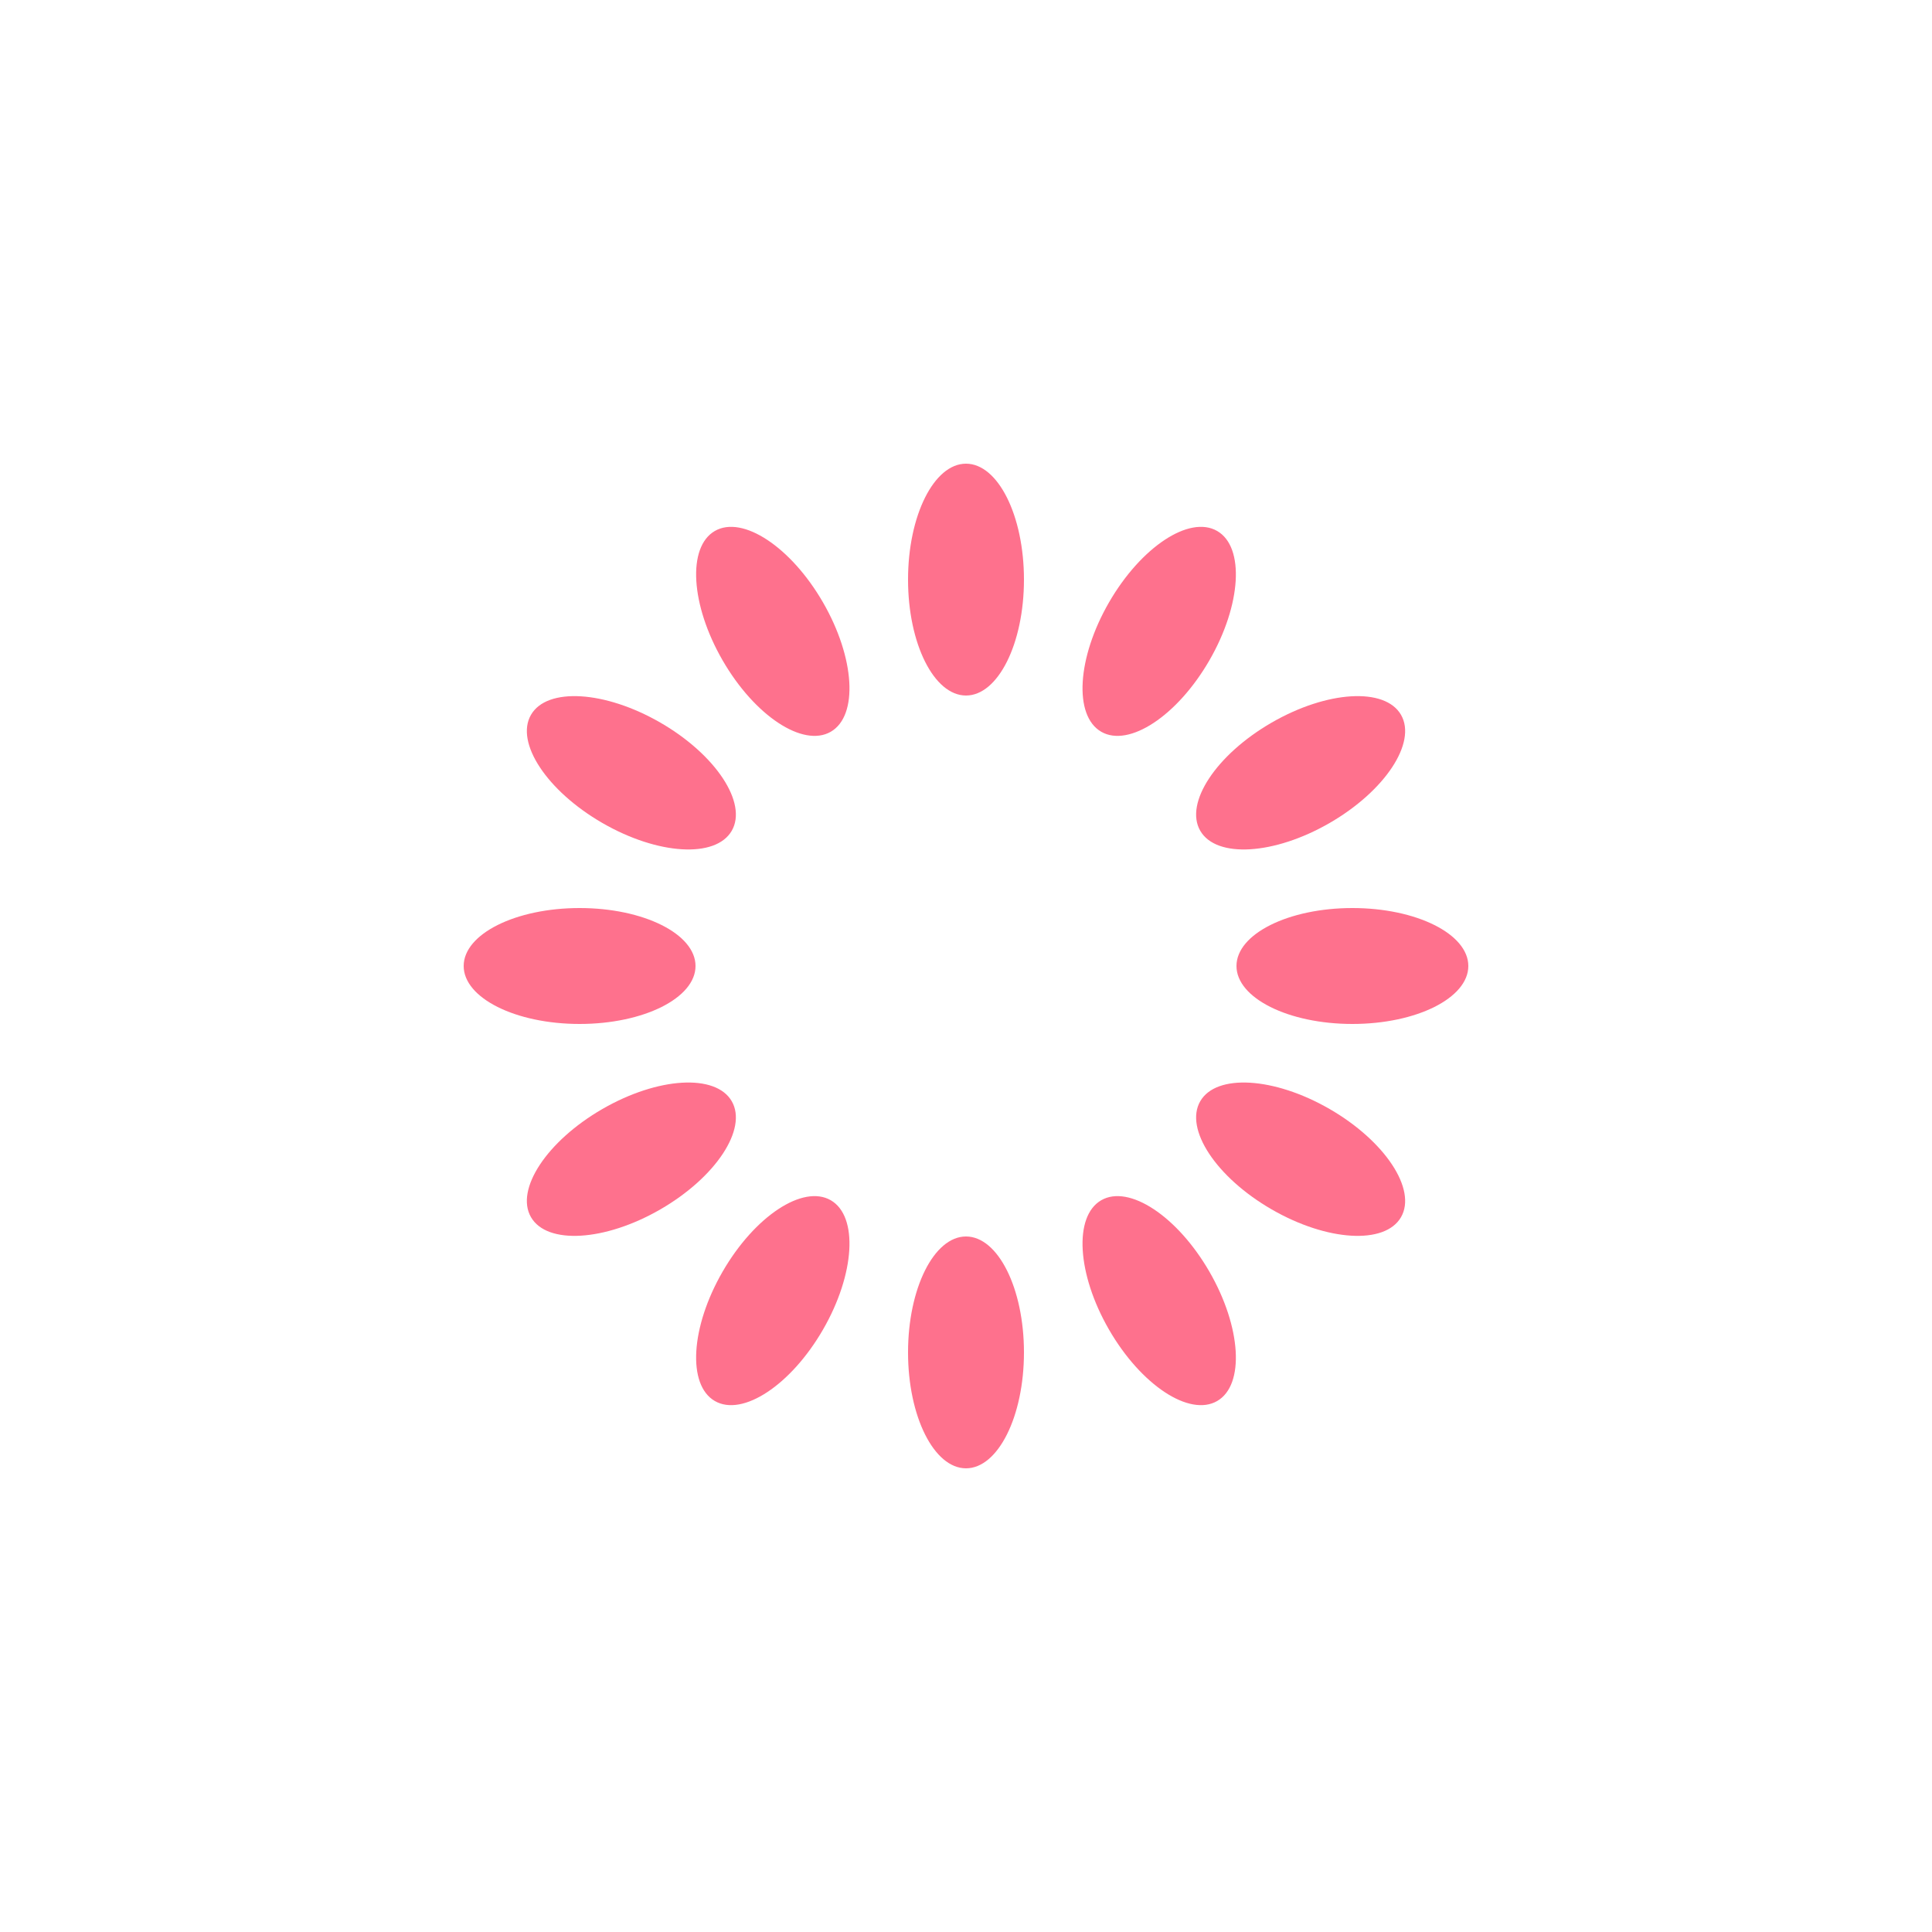
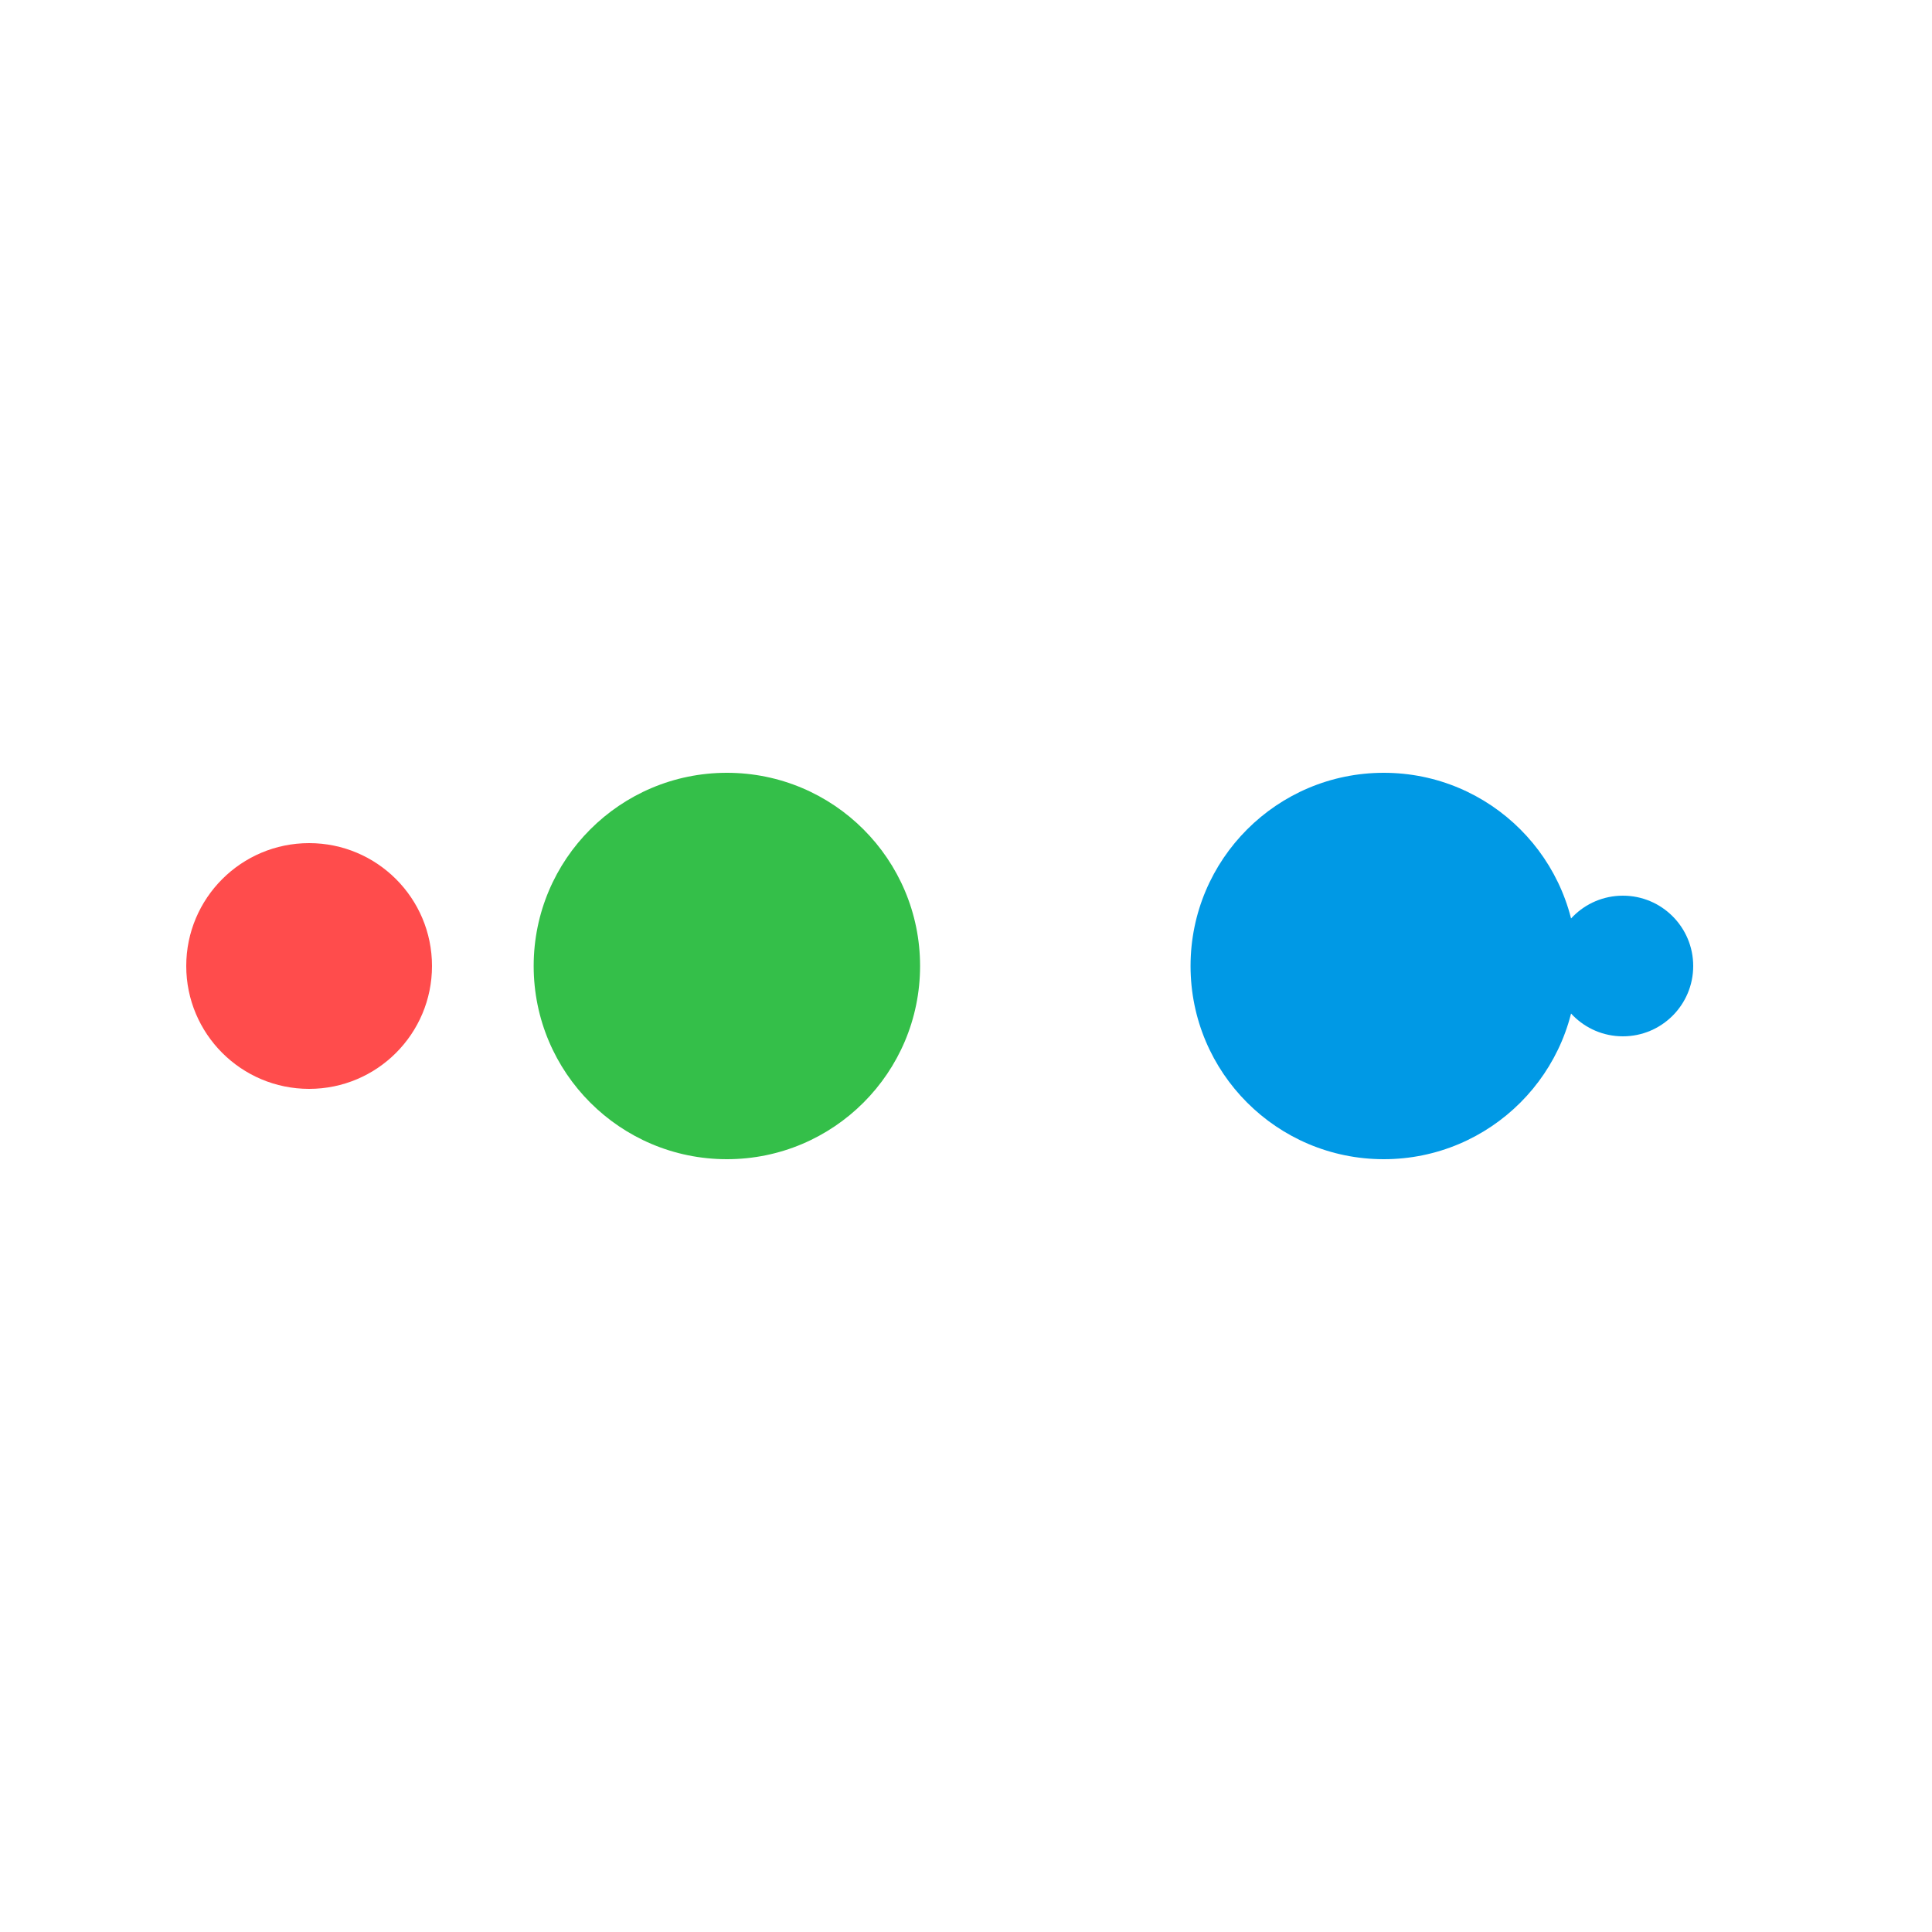
- <svg xmlns="http://www.w3.org/2000/svg" style="margin: auto; background: rgb(255, 255, 255); display: block; shape-rendering: auto; animation-play-state: running; animation-delay: 0s;" width="200px" height="200px" viewBox="0 0 100 100" preserveAspectRatio="xMidYMid">
-   <g transform="rotate(0 50 50)" style="animation-play-state: running; animation-delay: 0s;">
-     <rect x="47" y="24" rx="3" ry="6" width="6" height="12" fill="#fe718d" style="animation-play-state: running; animation-delay: 0s;">
-       <animate attributeName="opacity" values="1;0" keyTimes="0;1" dur="1s" begin="-0.917s" repeatCount="indefinite" style="animation-play-state: running; animation-delay: 0s;" />
-     </rect>
-   </g>
-   <g transform="rotate(30 50 50)" style="animation-play-state: running; animation-delay: 0s;">
-     <rect x="47" y="24" rx="3" ry="6" width="6" height="12" fill="#fe718d" style="animation-play-state: running; animation-delay: 0s;">
-       <animate attributeName="opacity" values="1;0" keyTimes="0;1" dur="1s" begin="-0.833s" repeatCount="indefinite" style="animation-play-state: running; animation-delay: 0s;" />
-     </rect>
-   </g>
-   <g transform="rotate(60 50 50)" style="animation-play-state: running; animation-delay: 0s;">
-     <rect x="47" y="24" rx="3" ry="6" width="6" height="12" fill="#fe718d" style="animation-play-state: running; animation-delay: 0s;">
-       <animate attributeName="opacity" values="1;0" keyTimes="0;1" dur="1s" begin="-0.75s" repeatCount="indefinite" style="animation-play-state: running; animation-delay: 0s;" />
-     </rect>
-   </g>
-   <g transform="rotate(90 50 50)" style="animation-play-state: running; animation-delay: 0s;">
-     <rect x="47" y="24" rx="3" ry="6" width="6" height="12" fill="#fe718d" style="animation-play-state: running; animation-delay: 0s;">
-       <animate attributeName="opacity" values="1;0" keyTimes="0;1" dur="1s" begin="-0.667s" repeatCount="indefinite" style="animation-play-state: running; animation-delay: 0s;" />
-     </rect>
-   </g>
-   <g transform="rotate(120 50 50)" style="animation-play-state: running; animation-delay: 0s;">
-     <rect x="47" y="24" rx="3" ry="6" width="6" height="12" fill="#fe718d" style="animation-play-state: running; animation-delay: 0s;">
-       <animate attributeName="opacity" values="1;0" keyTimes="0;1" dur="1s" begin="-0.583s" repeatCount="indefinite" style="animation-play-state: running; animation-delay: 0s;" />
-     </rect>
-   </g>
-   <g transform="rotate(150 50 50)" style="animation-play-state: running; animation-delay: 0s;">
-     <rect x="47" y="24" rx="3" ry="6" width="6" height="12" fill="#fe718d" style="animation-play-state: running; animation-delay: 0s;">
-       <animate attributeName="opacity" values="1;0" keyTimes="0;1" dur="1s" begin="-0.5s" repeatCount="indefinite" style="animation-play-state: running; animation-delay: 0s;" />
-     </rect>
-   </g>
-   <g transform="rotate(180 50 50)" style="animation-play-state: running; animation-delay: 0s;">
-     <rect x="47" y="24" rx="3" ry="6" width="6" height="12" fill="#fe718d" style="animation-play-state: running; animation-delay: 0s;">
-       <animate attributeName="opacity" values="1;0" keyTimes="0;1" dur="1s" begin="-0.417s" repeatCount="indefinite" style="animation-play-state: running; animation-delay: 0s;" />
-     </rect>
-   </g>
-   <g transform="rotate(210 50 50)" style="animation-play-state: running; animation-delay: 0s;">
-     <rect x="47" y="24" rx="3" ry="6" width="6" height="12" fill="#fe718d" style="animation-play-state: running; animation-delay: 0s;">
-       <animate attributeName="opacity" values="1;0" keyTimes="0;1" dur="1s" begin="-0.333s" repeatCount="indefinite" style="animation-play-state: running; animation-delay: 0s;" />
-     </rect>
-   </g>
-   <g transform="rotate(240 50 50)" style="animation-play-state: running; animation-delay: 0s;">
-     <rect x="47" y="24" rx="3" ry="6" width="6" height="12" fill="#fe718d" style="animation-play-state: running; animation-delay: 0s;">
-       <animate attributeName="opacity" values="1;0" keyTimes="0;1" dur="1s" begin="-0.25s" repeatCount="indefinite" style="animation-play-state: running; animation-delay: 0s;" />
-     </rect>
-   </g>
-   <g transform="rotate(270 50 50)" style="animation-play-state: running; animation-delay: 0s;">
-     <rect x="47" y="24" rx="3" ry="6" width="6" height="12" fill="#fe718d" style="animation-play-state: running; animation-delay: 0s;">
-       <animate attributeName="opacity" values="1;0" keyTimes="0;1" dur="1s" begin="-0.167s" repeatCount="indefinite" style="animation-play-state: running; animation-delay: 0s;" />
-     </rect>
-   </g>
-   <g transform="rotate(300 50 50)" style="animation-play-state: running; animation-delay: 0s;">
-     <rect x="47" y="24" rx="3" ry="6" width="6" height="12" fill="#fe718d" style="animation-play-state: running; animation-delay: 0s;">
-       <animate attributeName="opacity" values="1;0" keyTimes="0;1" dur="1s" begin="-0.083s" repeatCount="indefinite" style="animation-play-state: running; animation-delay: 0s;" />
-     </rect>
-   </g>
-   <g transform="rotate(330 50 50)" style="animation-play-state: running; animation-delay: 0s;">
-     <rect x="47" y="24" rx="3" ry="6" width="6" height="12" fill="#fe718d" style="animation-play-state: running; animation-delay: 0s;">
-       <animate attributeName="opacity" values="1;0" keyTimes="0;1" dur="1s" begin="0s" repeatCount="indefinite" style="animation-play-state: running; animation-delay: 0s;" />
-     </rect>
-   </g>
+ <svg xmlns="http://www.w3.org/2000/svg" style="margin: auto; background: rgba(241, 242, 243, 0); display: block; shape-rendering: auto;" width="200px" height="200px" viewBox="0 0 100 100" preserveAspectRatio="xMidYMid">
+   <circle cx="84" cy="50" r="3.64" fill="#0099e5">
+     <animate attributeName="r" repeatCount="indefinite" dur="0.25s" calcMode="spline" keyTimes="0;1" values="10;0" keySplines="0 0.5 0.5 1" begin="0s" />
+     <animate attributeName="fill" repeatCount="indefinite" dur="1s" calcMode="discrete" keyTimes="0;0.25;0.5;0.75;1" values="#0099e5;#0099e5;#34bf49;#ff4c4c;#0099e5" begin="0s" />
+   </circle>
+   <circle cx="16" cy="50" r="0" fill="#0099e5">
+     <animate attributeName="r" repeatCount="indefinite" dur="1s" calcMode="spline" keyTimes="0;0.25;0.5;0.75;1" values="0;0;10;10;10" keySplines="0 0.5 0.5 1;0 0.5 0.5 1;0 0.5 0.5 1;0 0.5 0.5 1" begin="0s" />
+     <animate attributeName="cx" repeatCount="indefinite" dur="1s" calcMode="spline" keyTimes="0;0.25;0.5;0.75;1" values="16;16;16;50;84" keySplines="0 0.5 0.5 1;0 0.5 0.5 1;0 0.5 0.5 1;0 0.5 0.5 1" begin="0s" />
+   </circle>
+   <circle cx="16" cy="50" r="6.36" fill="#ff4c4c">
+     <animate attributeName="r" repeatCount="indefinite" dur="1s" calcMode="spline" keyTimes="0;0.25;0.5;0.75;1" values="0;0;10;10;10" keySplines="0 0.5 0.5 1;0 0.5 0.5 1;0 0.5 0.5 1;0 0.5 0.5 1" begin="-0.25s" />
+     <animate attributeName="cx" repeatCount="indefinite" dur="1s" calcMode="spline" keyTimes="0;0.25;0.5;0.75;1" values="16;16;16;50;84" keySplines="0 0.5 0.5 1;0 0.5 0.5 1;0 0.5 0.5 1;0 0.5 0.5 1" begin="-0.25s" />
+   </circle>
+   <circle cx="37.623" cy="50" r="10" fill="#34bf49">
+     <animate attributeName="r" repeatCount="indefinite" dur="1s" calcMode="spline" keyTimes="0;0.25;0.5;0.75;1" values="0;0;10;10;10" keySplines="0 0.5 0.5 1;0 0.5 0.5 1;0 0.5 0.5 1;0 0.5 0.5 1" begin="-0.5s" />
+     <animate attributeName="cx" repeatCount="indefinite" dur="1s" calcMode="spline" keyTimes="0;0.25;0.5;0.75;1" values="16;16;16;50;84" keySplines="0 0.5 0.5 1;0 0.5 0.5 1;0 0.5 0.5 1;0 0.5 0.5 1" begin="-0.5s" />
+   </circle>
+   <circle cx="71.623" cy="50" r="10" fill="#0099e5">
+     <animate attributeName="r" repeatCount="indefinite" dur="1s" calcMode="spline" keyTimes="0;0.25;0.5;0.75;1" values="0;0;10;10;10" keySplines="0 0.5 0.5 1;0 0.5 0.5 1;0 0.5 0.5 1;0 0.5 0.5 1" begin="-0.75s" />
+     <animate attributeName="cx" repeatCount="indefinite" dur="1s" calcMode="spline" keyTimes="0;0.25;0.5;0.75;1" values="16;16;16;50;84" keySplines="0 0.5 0.5 1;0 0.5 0.5 1;0 0.5 0.5 1;0 0.5 0.5 1" begin="-0.75s" />
+   </circle>
</svg>
